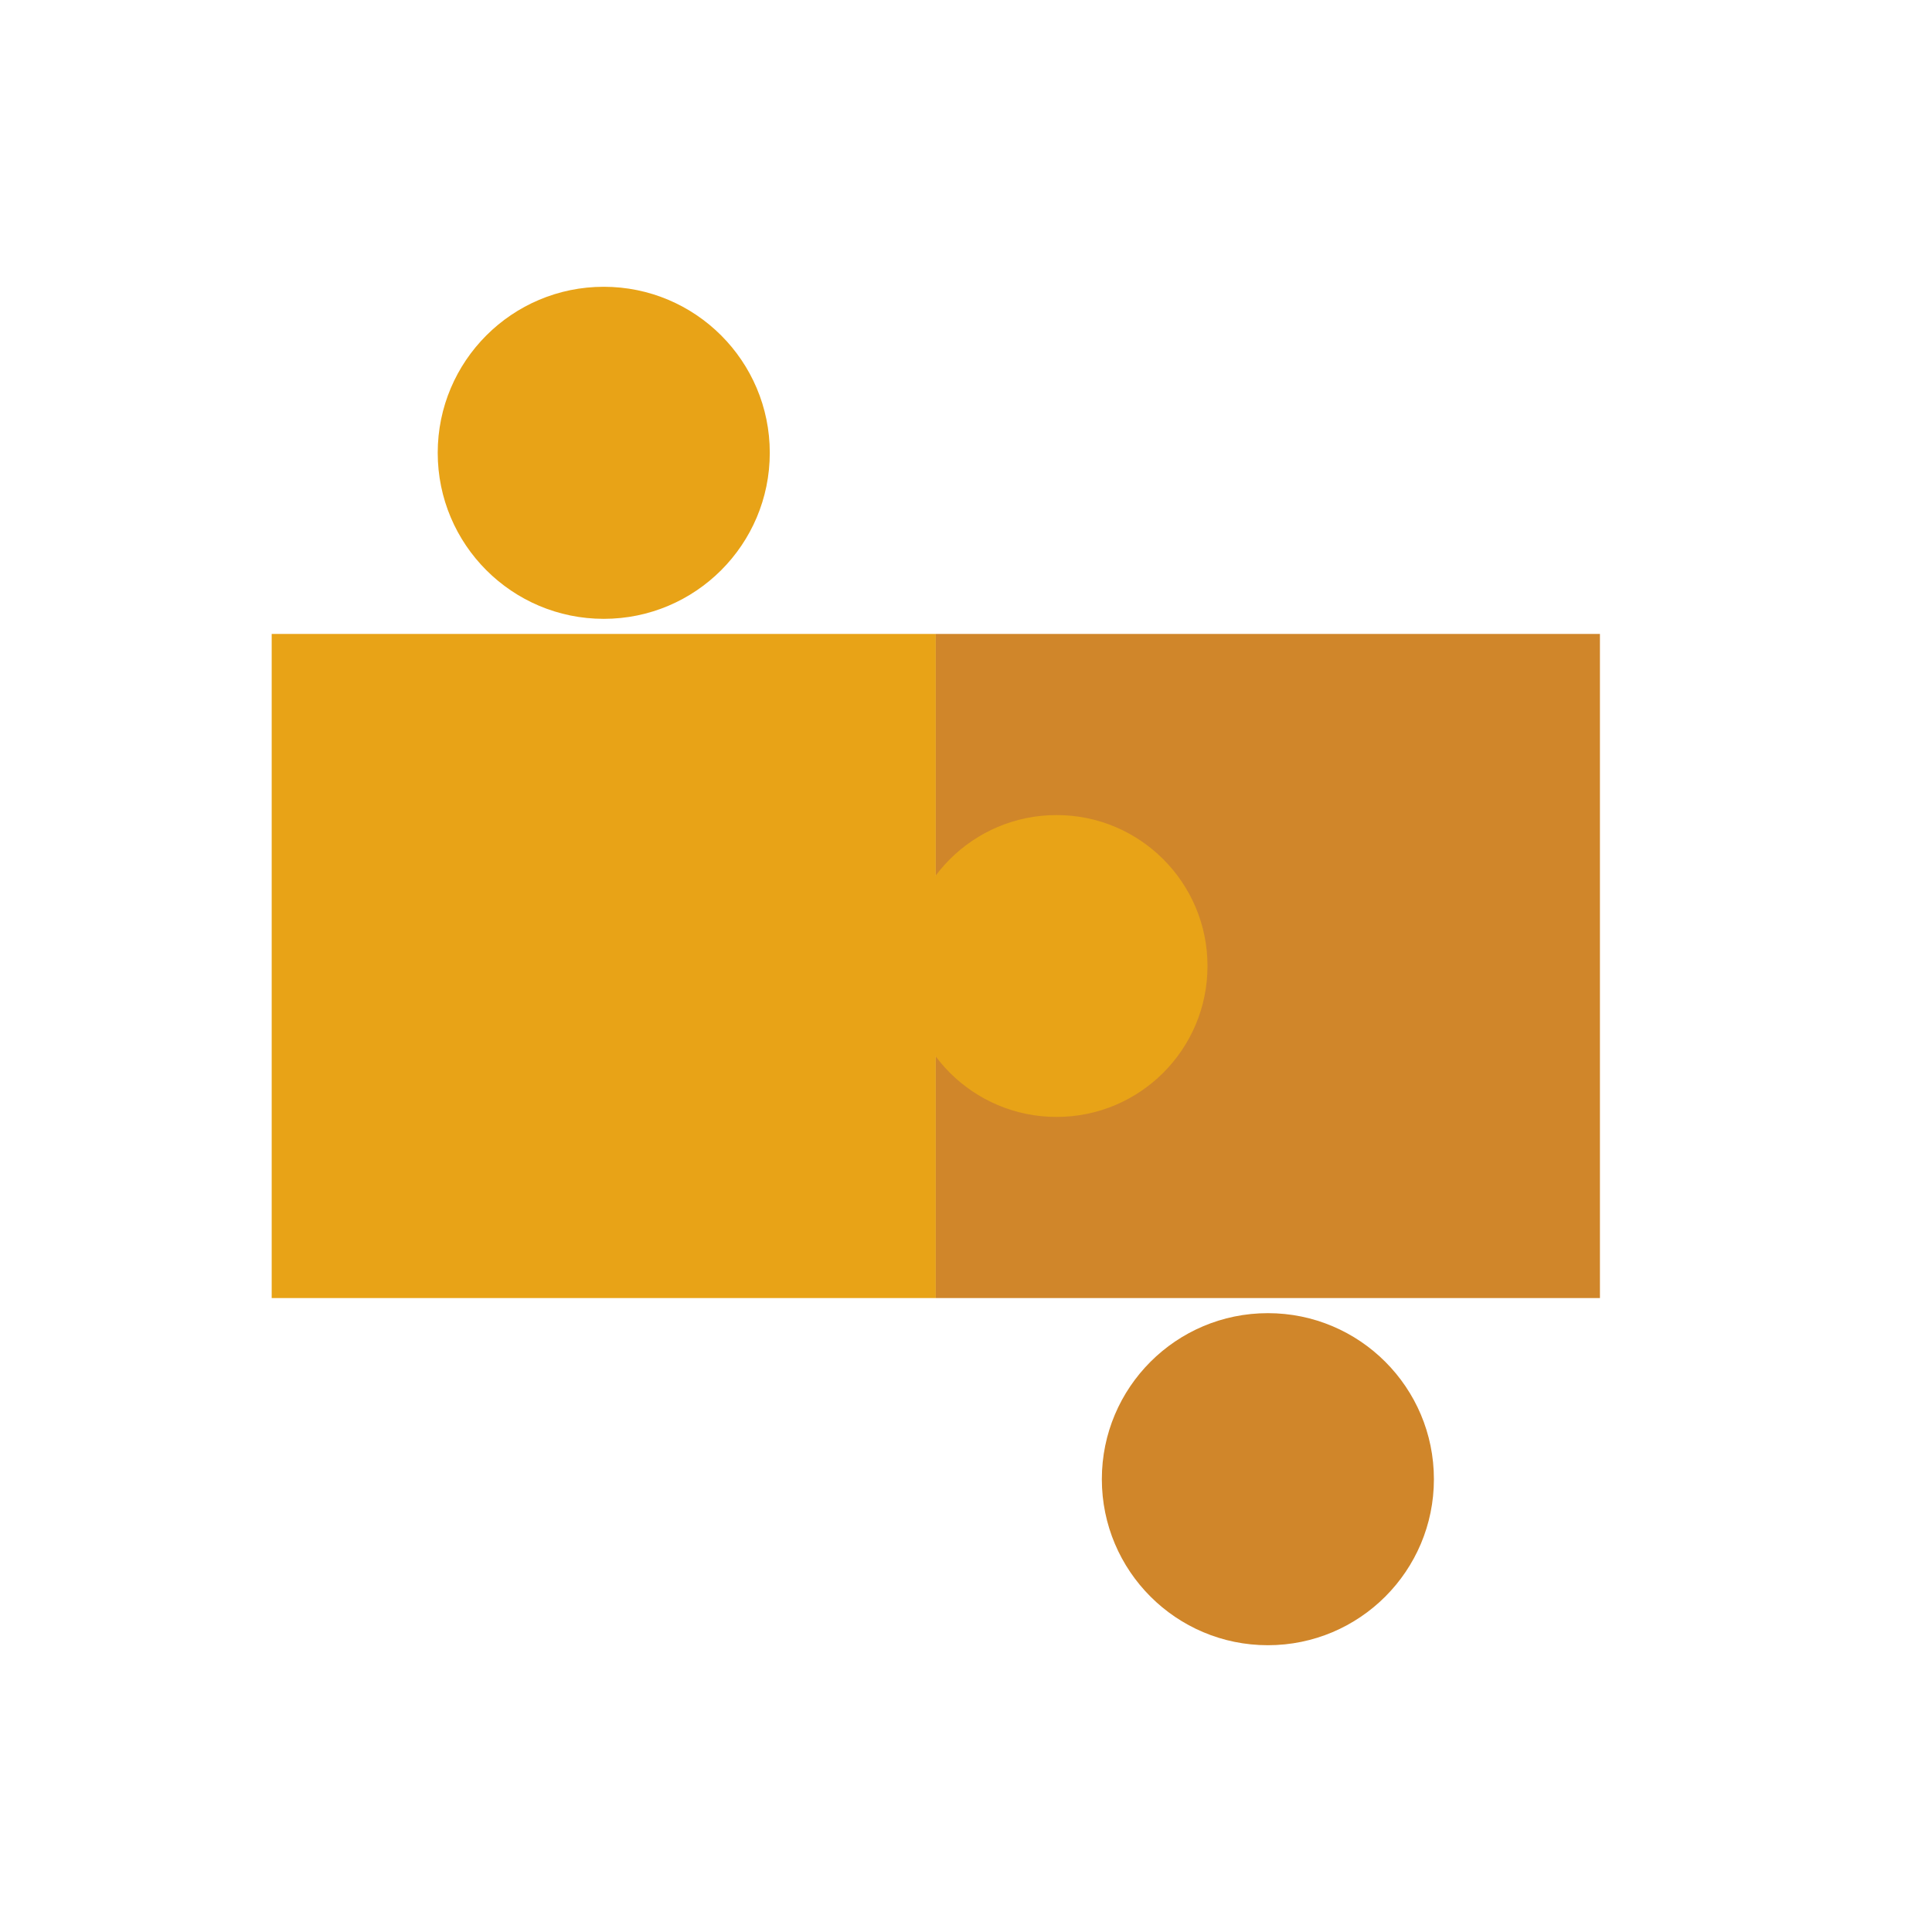
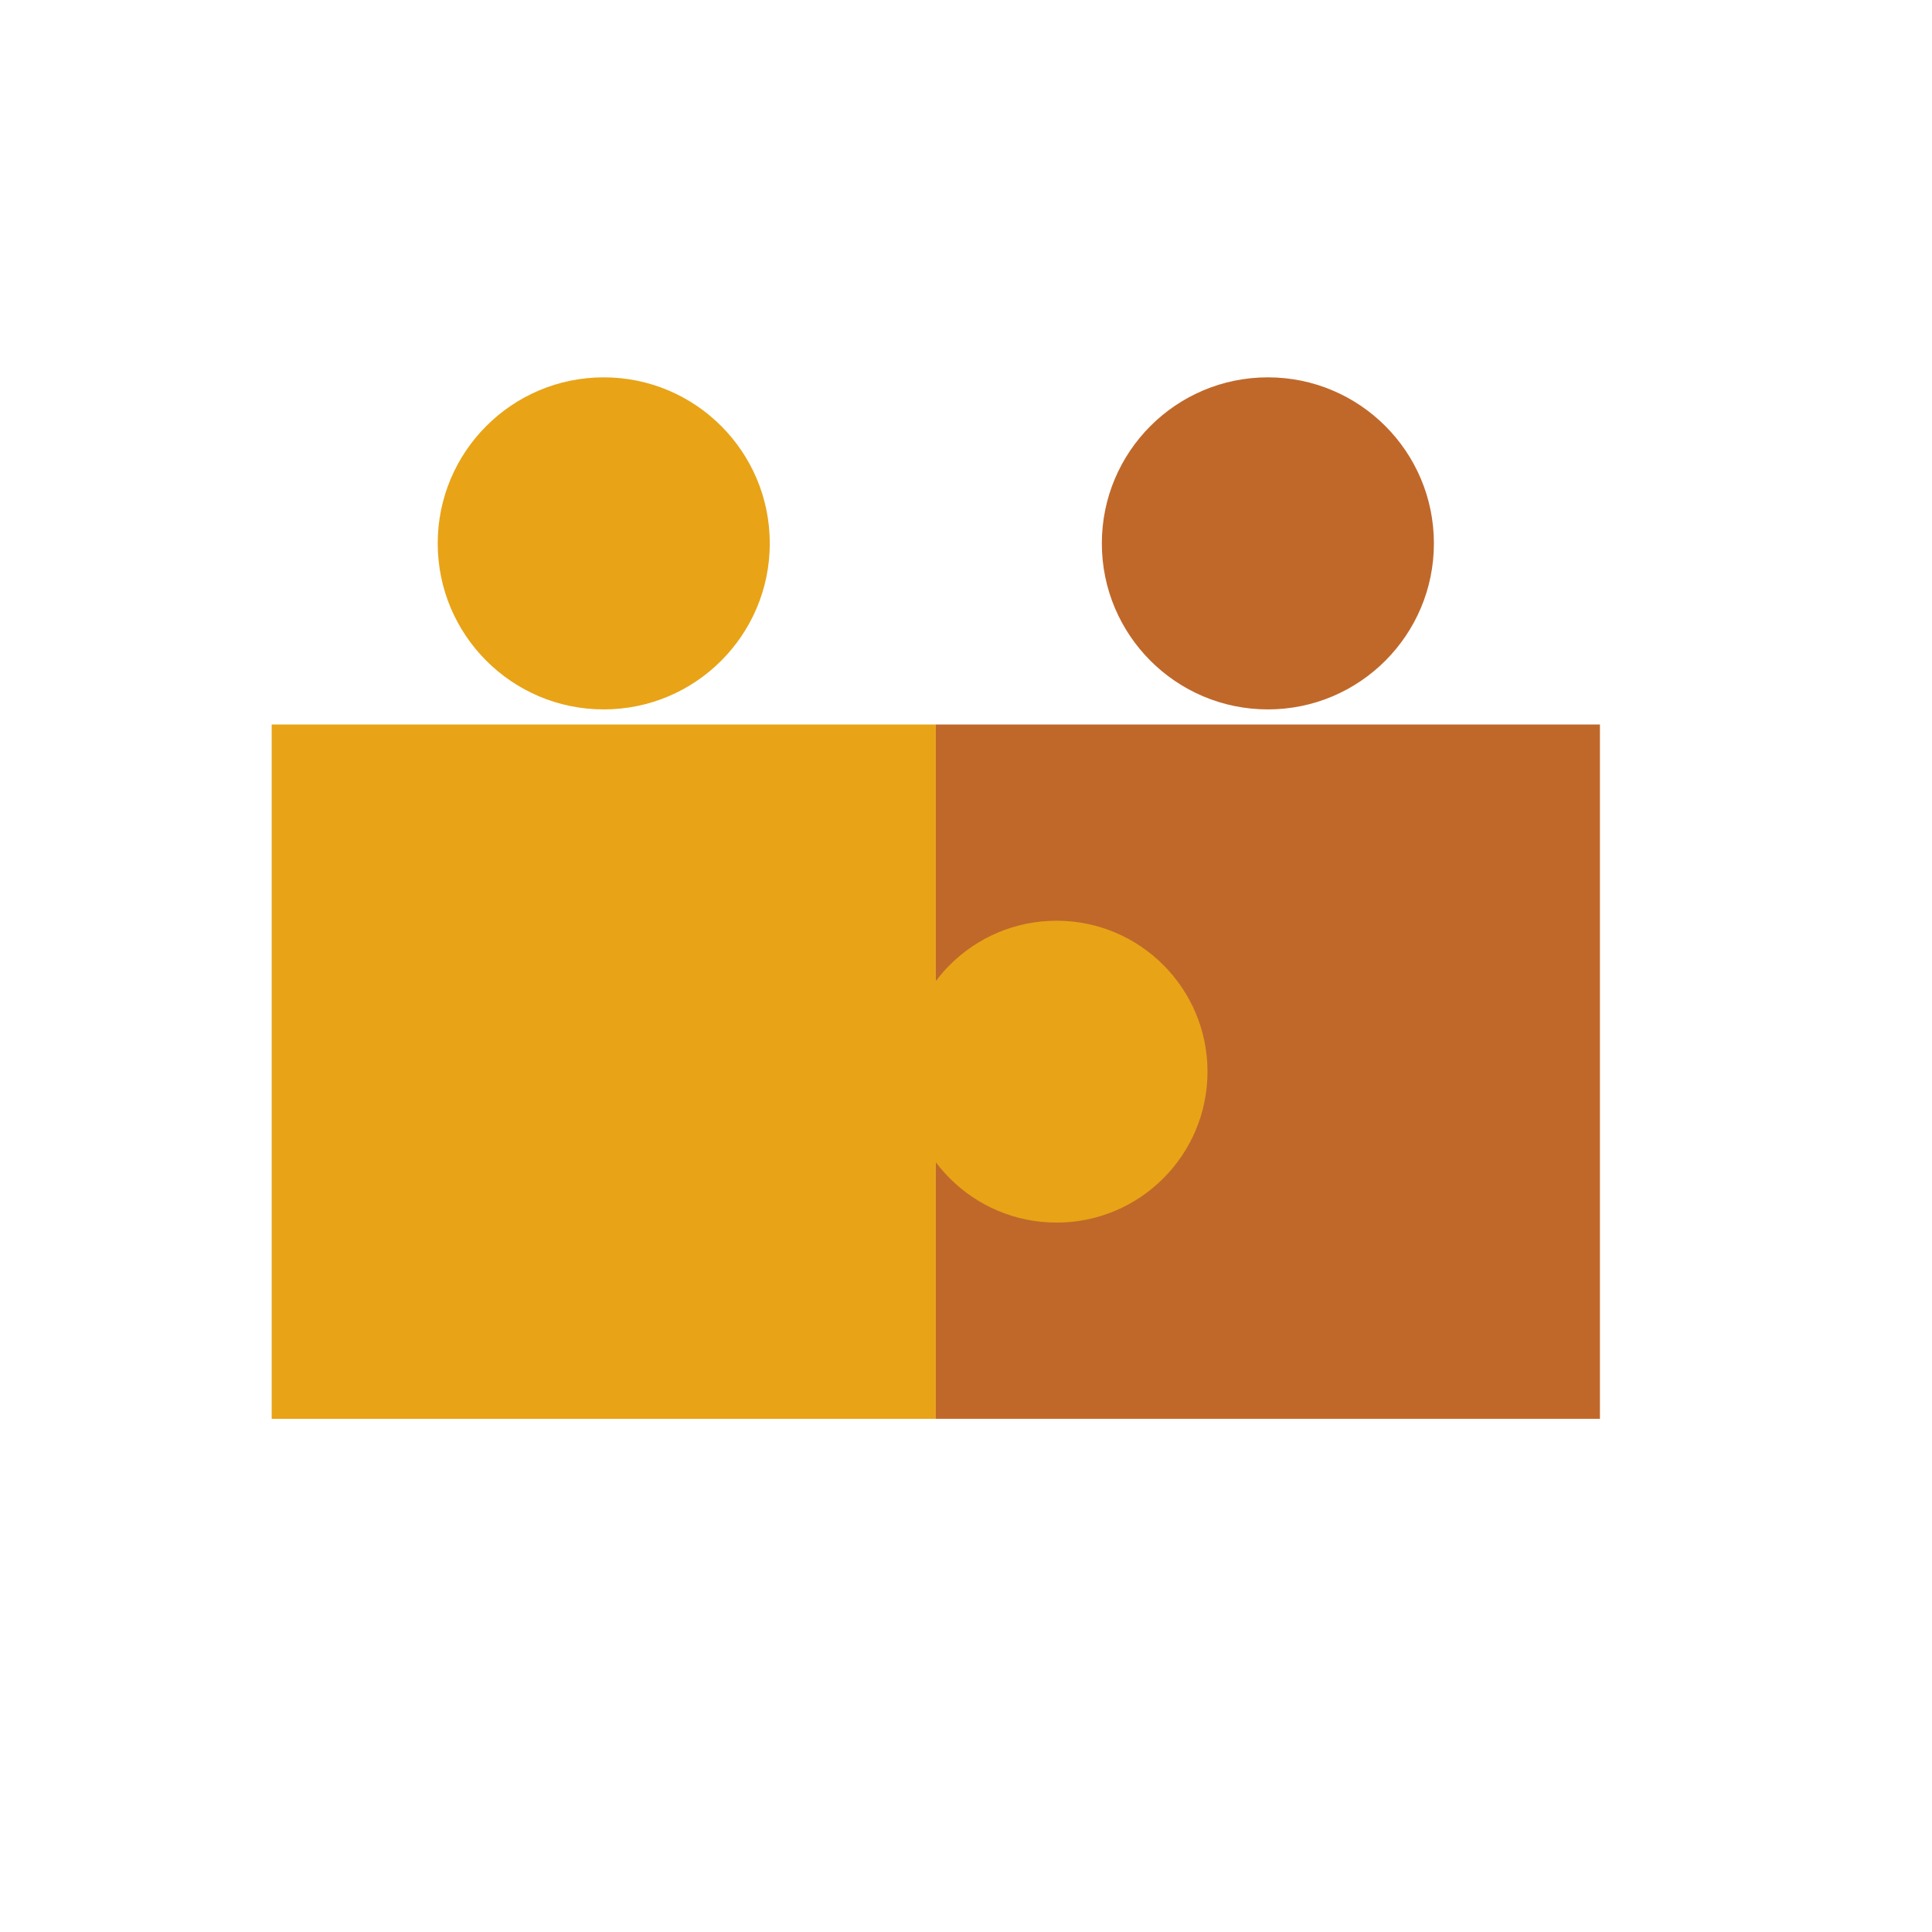
<svg xmlns="http://www.w3.org/2000/svg" viewBox="0 0 64 64" role="img" aria-label="advanced tier">
-   <circle cx="20" cy="15" r="5.5" fill="#e8a317" />
-   <rect x="9" y="21" width="22" height="22" fill="#e8a317" />
-   <circle cx="42" cy="49" r="5.5" fill="#d0862a" />
-   <rect x="31" y="21" width="22" height="22" fill="#d0862a" />
-   <circle cx="35" cy="32" r="5" fill="#e8a317" />
+   <circle cx="20" cy="18" r="5.5" fill="#e8a317" />
+   <rect x="9" y="24" width="22" height="23" fill="#e8a317" />
+   <circle cx="42" cy="18" r="5.5" fill="#c0682a" />
+   <rect x="31" y="24" width="22" height="23" fill="#c0682a" />
+   <circle cx="35" cy="35.5" r="5" fill="#e8a317" />
</svg>
